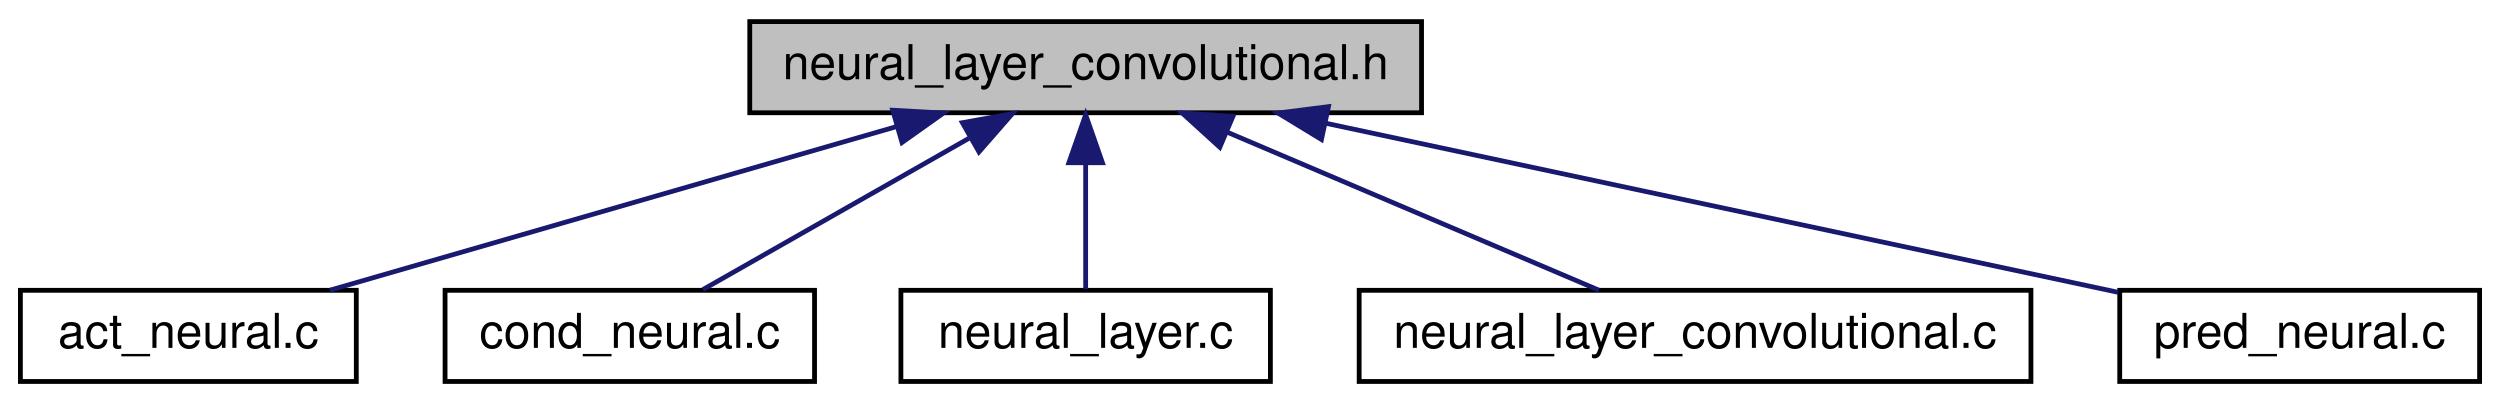
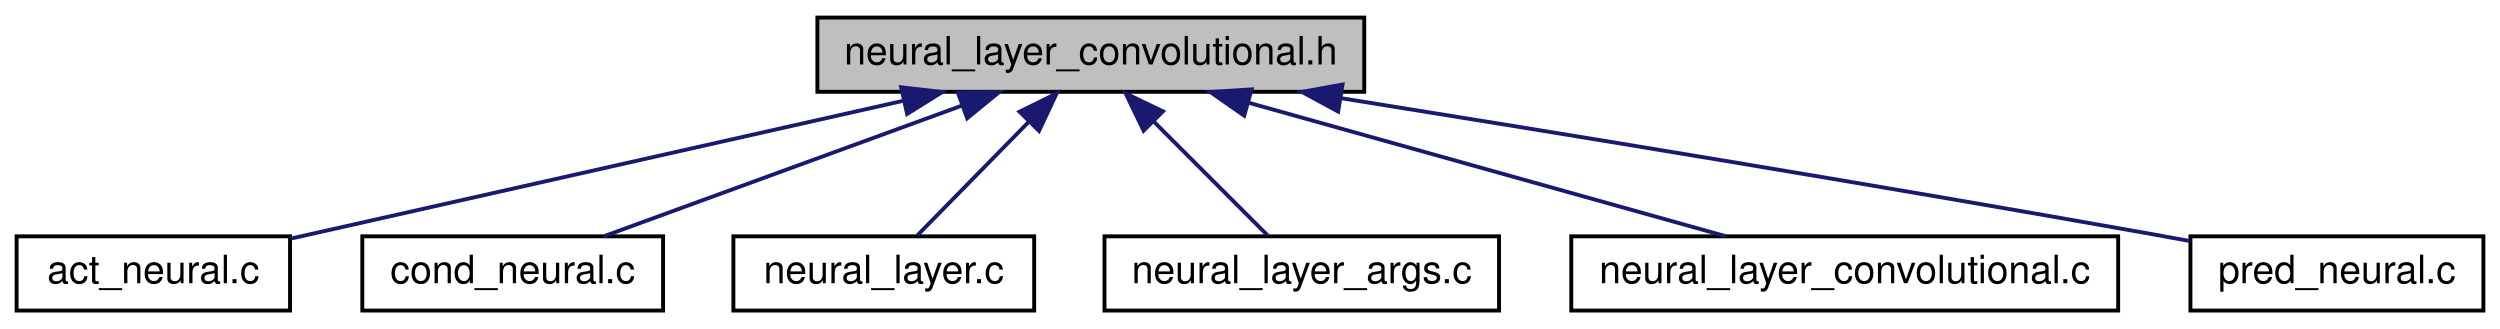
- <svg xmlns="http://www.w3.org/2000/svg" xmlns:xlink="http://www.w3.org/1999/xlink" width="521pt" height="84pt" viewBox="0.00 0.00 520.50 84.00">
+ <svg xmlns="http://www.w3.org/2000/svg" xmlns:xlink="http://www.w3.org/1999/xlink" width="640pt" height="84pt" viewBox="0.00 0.00 639.50 84.00">
  <g id="graph0" class="graph" transform="scale(1 1) rotate(0) translate(4 80)">
    <g id="node1" class="node">
      <g id="a_node1">
        <a xlink:title="An implementation of a 2D convolutional layer.">
-           <polygon fill="#bfbfbf" stroke="black" points="152,-56.5 152,-75.5 292,-75.5 292,-56.5 152,-56.5" />
-           <text text-anchor="middle" x="222" y="-63.5" font-family="Helvetica,sans-Serif" font-size="10.00">neural_layer_convolutional.h</text>
+           <polygon fill="#bfbfbf" stroke="black" points="205,-56.5 205,-75.5 345,-75.5 345,-56.5 205,-56.5" />
+           <text text-anchor="middle" x="275" y="-63.5" font-family="Helvetica,sans-Serif" font-size="10.00">neural_layer_convolutional.h</text>
        </a>
      </g>
    </g>
    <g id="node2" class="node">
      <g id="a_node2">
        <a xlink:href="act__neural_8c.html" target="_top" xlink:title="Neural network action functions.">
          <polygon fill="none" stroke="black" points="0,-0.5 0,-19.5 70,-19.5 70,-0.5 0,-0.5" />
          <text text-anchor="middle" x="35" y="-7.5" font-family="Helvetica,sans-Serif" font-size="10.00">act_neural.c</text>
        </a>
      </g>
    </g>
    <g id="edge1" class="edge">
-       <path fill="none" stroke="midnightblue" d="M182.41,-53.57C147.13,-43.38 96.31,-28.7 64.49,-19.52" />
-       <polygon fill="midnightblue" stroke="midnightblue" points="181.79,-57.03 192.37,-56.44 183.73,-50.31 181.79,-57.03" />
+       <path fill="none" stroke="midnightblue" d="M227.16,-54.24C180.8,-43.81 111.6,-28.23 70.12,-18.9" />
+       <polygon fill="midnightblue" stroke="midnightblue" points="226.45,-57.66 236.97,-56.44 227.98,-50.83 226.45,-57.66" />
    </g>
    <g id="node3" class="node">
      <g id="a_node3">
        <a xlink:href="cond__neural_8c.html" target="_top" xlink:title="Multi-layer perceptron neural network condition functions.">
          <polygon fill="none" stroke="black" points="88.5,-0.5 88.5,-19.5 165.5,-19.5 165.5,-0.5 88.5,-0.5" />
          <text text-anchor="middle" x="127" y="-7.5" font-family="Helvetica,sans-Serif" font-size="10.00">cond_neural.c</text>
        </a>
      </g>
    </g>
    <g id="edge2" class="edge">
-       <path fill="none" stroke="midnightblue" d="M197.68,-51.18C180.2,-41.24 157.17,-28.15 142.23,-19.65" />
-       <polygon fill="midnightblue" stroke="midnightblue" points="196.31,-54.43 206.74,-56.32 199.77,-48.34 196.31,-54.43" />
+       <path fill="none" stroke="midnightblue" d="M241.85,-52.91C214.03,-42.75 174.98,-28.51 150.34,-19.52" />
+       <polygon fill="midnightblue" stroke="midnightblue" points="240.96,-56.3 251.55,-56.44 243.35,-49.73 240.96,-56.3" />
    </g>
    <g id="node4" class="node">
      <g id="a_node4">
        <a xlink:href="neural__layer_8c.html" target="_top" xlink:title="Interface for neural network layers.">
          <polygon fill="none" stroke="black" points="183.5,-0.5 183.5,-19.5 260.5,-19.5 260.5,-0.5 183.5,-0.5" />
          <text text-anchor="middle" x="222" y="-7.5" font-family="Helvetica,sans-Serif" font-size="10.00">neural_layer.c</text>
        </a>
      </g>
    </g>
    <g id="edge3" class="edge">
-       <path fill="none" stroke="midnightblue" d="M222,-45.8C222,-36.91 222,-26.78 222,-19.75" />
-       <polygon fill="midnightblue" stroke="midnightblue" points="218.5,-46.08 222,-56.08 225.5,-46.08 218.5,-46.08" />
+       <path fill="none" stroke="midnightblue" d="M259.02,-48.72C249.68,-39.2 238.25,-27.56 230.59,-19.75" />
+       <polygon fill="midnightblue" stroke="midnightblue" points="256.75,-51.4 266.25,-56.08 261.74,-46.49 256.75,-51.4" />
    </g>
    <g id="node5" class="node">
      <g id="a_node5">
-         <a xlink:href="neural__layer__convolutional_8c.html" target="_top" xlink:title="An implementation of a 2D convolutional layer.">
-           <polygon fill="none" stroke="black" points="279,-0.5 279,-19.5 419,-19.5 419,-0.5 279,-0.5" />
-           <text text-anchor="middle" x="349" y="-7.5" font-family="Helvetica,sans-Serif" font-size="10.00">neural_layer_convolutional.c</text>
+         <a xlink:href="neural__layer__args_8c.html" target="_top" xlink:title="Functions operating on neural network arguments/constants.">
+           <polygon fill="none" stroke="black" points="278.5,-0.5 278.5,-19.5 379.5,-19.5 379.5,-0.5 278.5,-0.5" />
+           <text text-anchor="middle" x="329" y="-7.5" font-family="Helvetica,sans-Serif" font-size="10.00">neural_layer_args.c</text>
        </a>
      </g>
    </g>
    <g id="edge4" class="edge">
-       <path fill="none" stroke="midnightblue" d="M251.39,-52.5C275.2,-42.38 308.11,-28.39 328.97,-19.52" />
-       <polygon fill="midnightblue" stroke="midnightblue" points="249.96,-49.31 242.12,-56.44 252.7,-55.75 249.96,-49.31" />
+       <path fill="none" stroke="midnightblue" d="M291,-49C300.57,-39.43 312.36,-27.64 320.25,-19.75" />
+       <polygon fill="midnightblue" stroke="midnightblue" points="288.51,-46.54 283.92,-56.08 293.46,-51.49 288.51,-46.54" />
    </g>
    <g id="node6" class="node">
      <g id="a_node6">
-         <a xlink:href="pred__neural_8c.html" target="_top" xlink:title="Multi-layer perceptron neural network prediction functions.">
-           <polygon fill="none" stroke="black" points="437.5,-0.5 437.5,-19.5 512.5,-19.5 512.5,-0.5 437.5,-0.5" />
-           <text text-anchor="middle" x="475" y="-7.5" font-family="Helvetica,sans-Serif" font-size="10.00">pred_neural.c</text>
+         <a xlink:href="neural__layer__convolutional_8c.html" target="_top" xlink:title="An implementation of a 2D convolutional layer.">
+           <polygon fill="none" stroke="black" points="398,-0.5 398,-19.5 538,-19.5 538,-0.5 398,-0.5" />
+           <text text-anchor="middle" x="468" y="-7.5" font-family="Helvetica,sans-Serif" font-size="10.00">neural_layer_convolutional.c</text>
        </a>
      </g>
    </g>
    <g id="edge5" class="edge">
-       <path fill="none" stroke="midnightblue" d="M272.07,-54.31C320.63,-43.95 393.24,-28.45 437.17,-19.08" />
-       <polygon fill="midnightblue" stroke="midnightblue" points="271.14,-50.93 262.09,-56.44 272.6,-57.78 271.14,-50.93" />
+       <path fill="none" stroke="midnightblue" d="M315.39,-53.7C351.82,-43.51 404.59,-28.74 437.56,-19.52" />
+       <polygon fill="midnightblue" stroke="midnightblue" points="314.27,-50.38 305.58,-56.44 316.15,-57.12 314.27,-50.38" />
+     </g>
+     <g id="node7" class="node">
+       <g id="a_node7">
+         <a xlink:href="pred__neural_8c.html" target="_top" xlink:title="Multi-layer perceptron neural network prediction functions.">
+           <polygon fill="none" stroke="black" points="556.5,-0.5 556.5,-19.5 631.5,-19.5 631.5,-0.5 556.5,-0.5" />
+           <text text-anchor="middle" x="594" y="-7.5" font-family="Helvetica,sans-Serif" font-size="10.00">pred_neural.c</text>
+         </a>
+       </g>
+     </g>
+     <g id="edge6" class="edge">
+       <path fill="none" stroke="midnightblue" d="M338.98,-54.88C394.15,-46.05 475.91,-32.68 547,-20 550.03,-19.46 553.16,-18.89 556.31,-18.3" />
+       <polygon fill="midnightblue" stroke="midnightblue" points="338.32,-51.44 329,-56.48 339.43,-58.36 338.32,-51.44" />
    </g>
  </g>
</svg>
